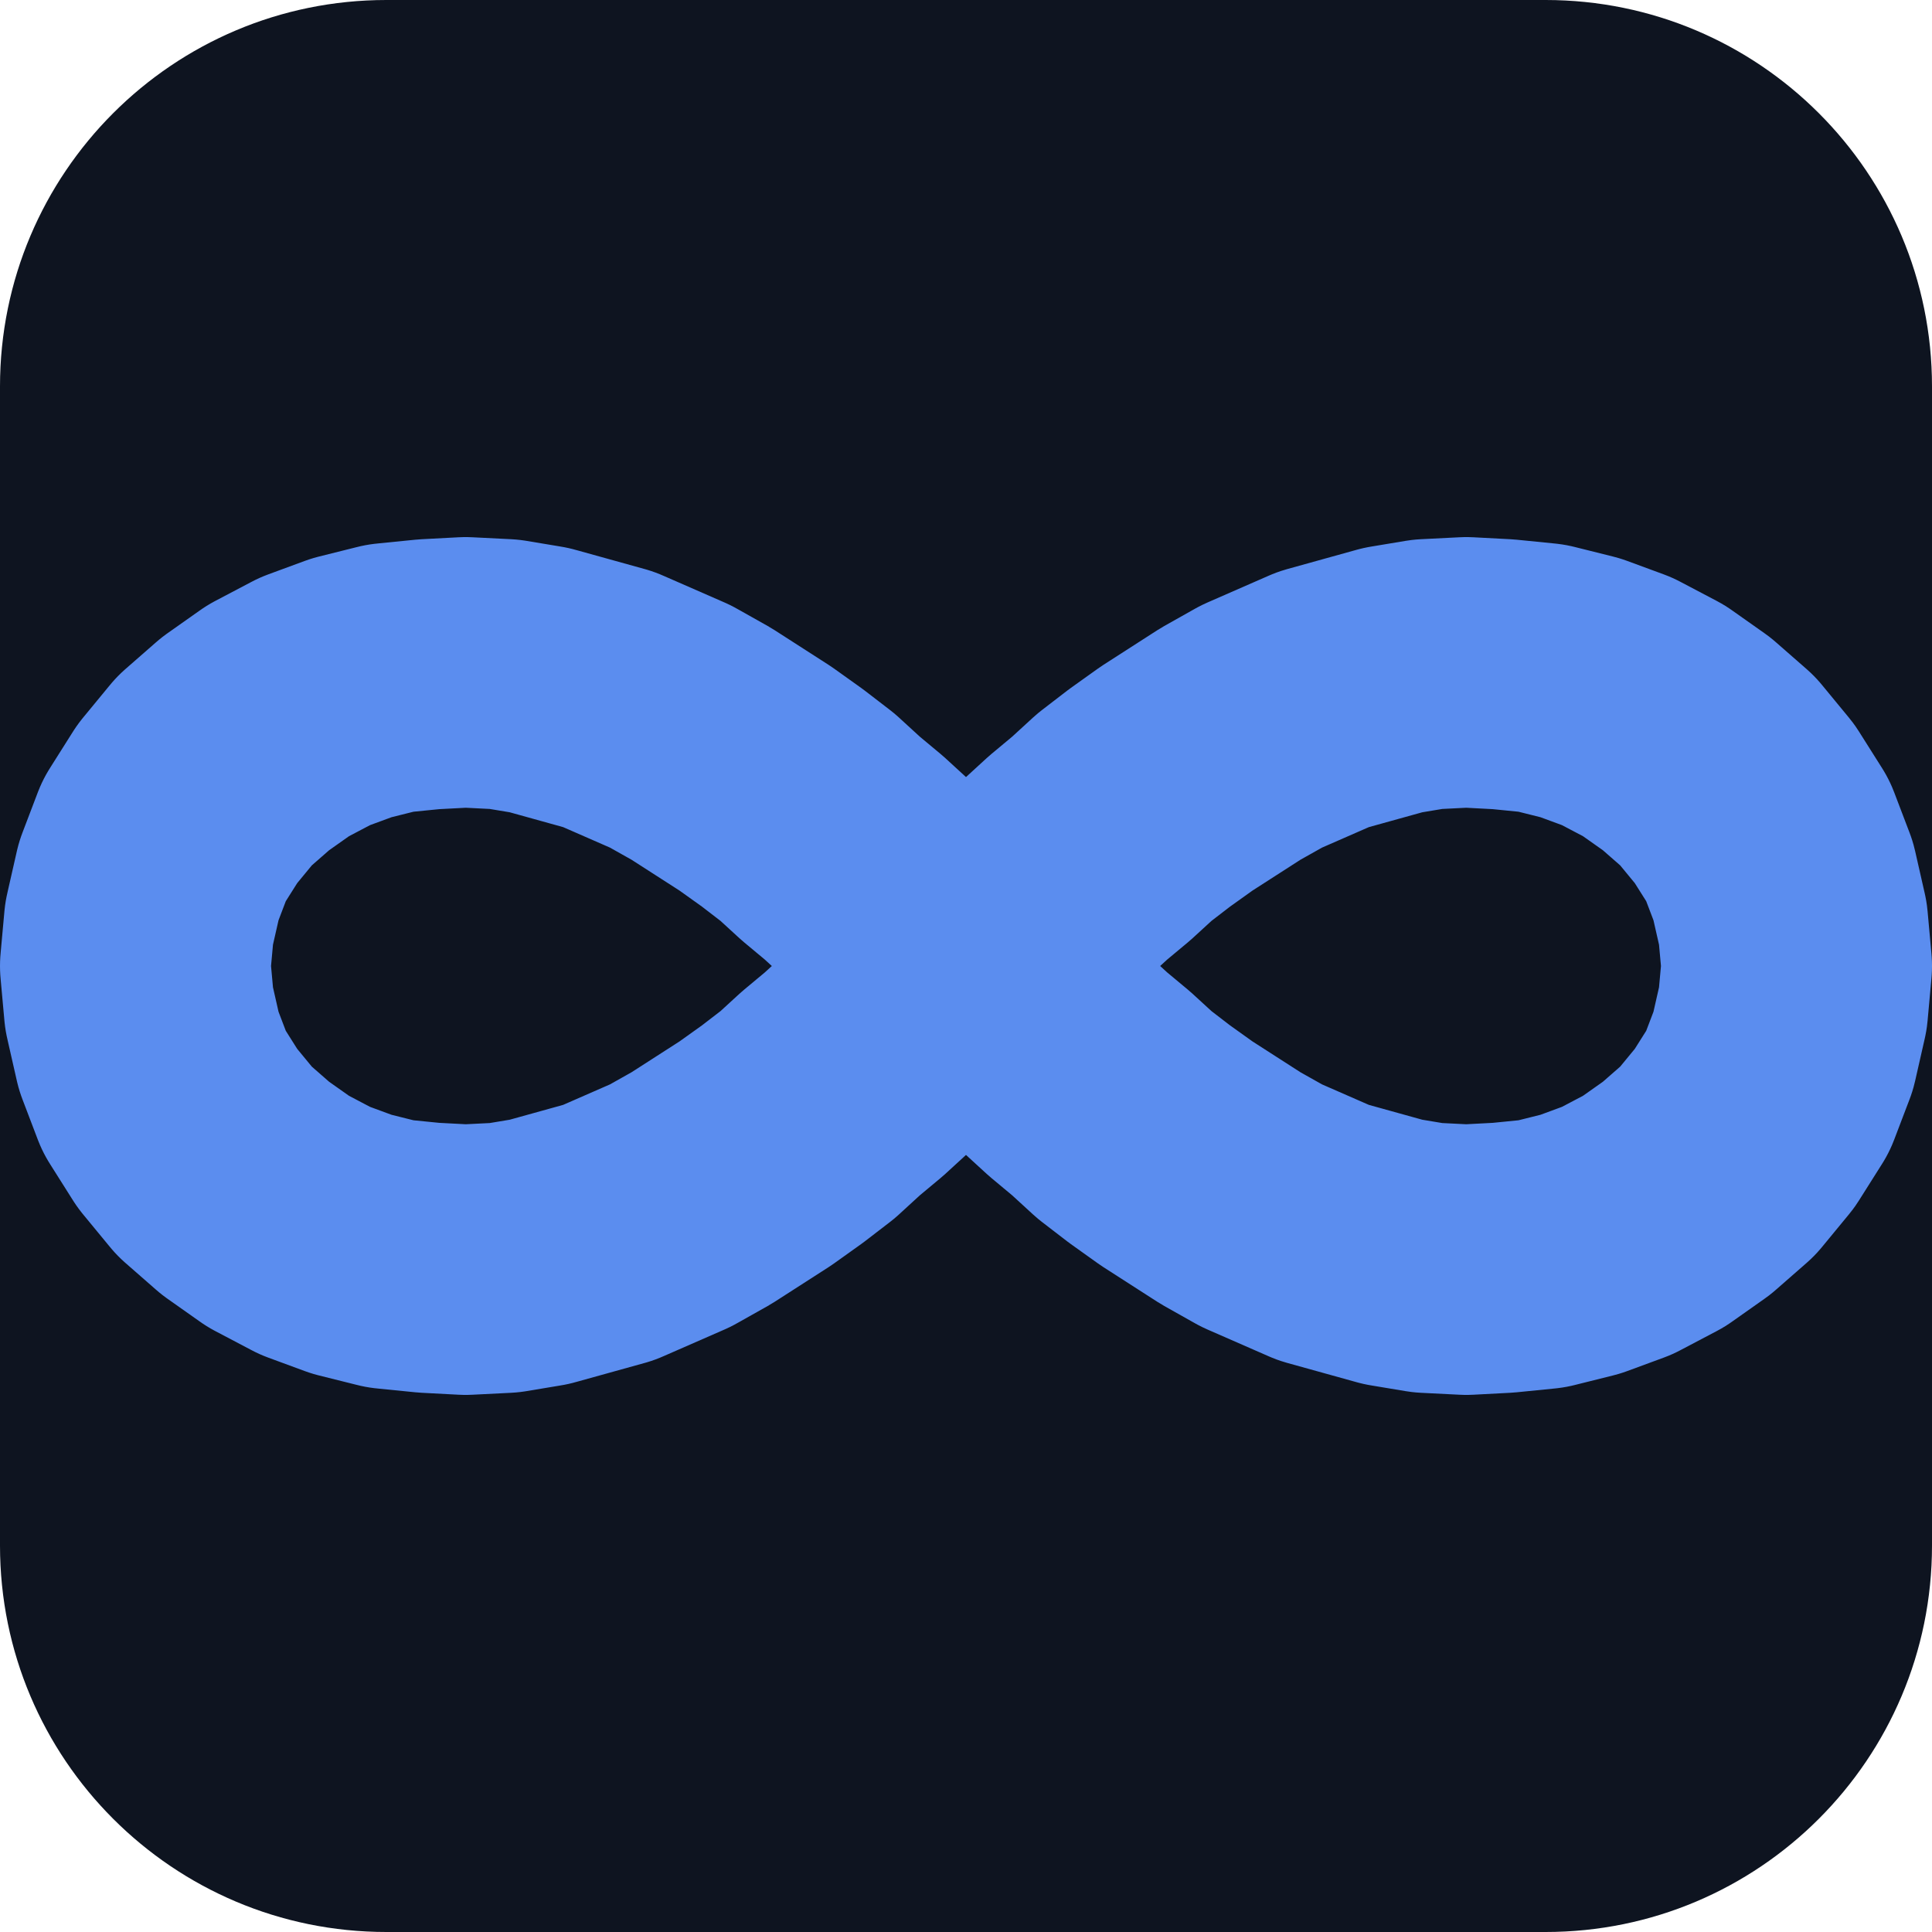
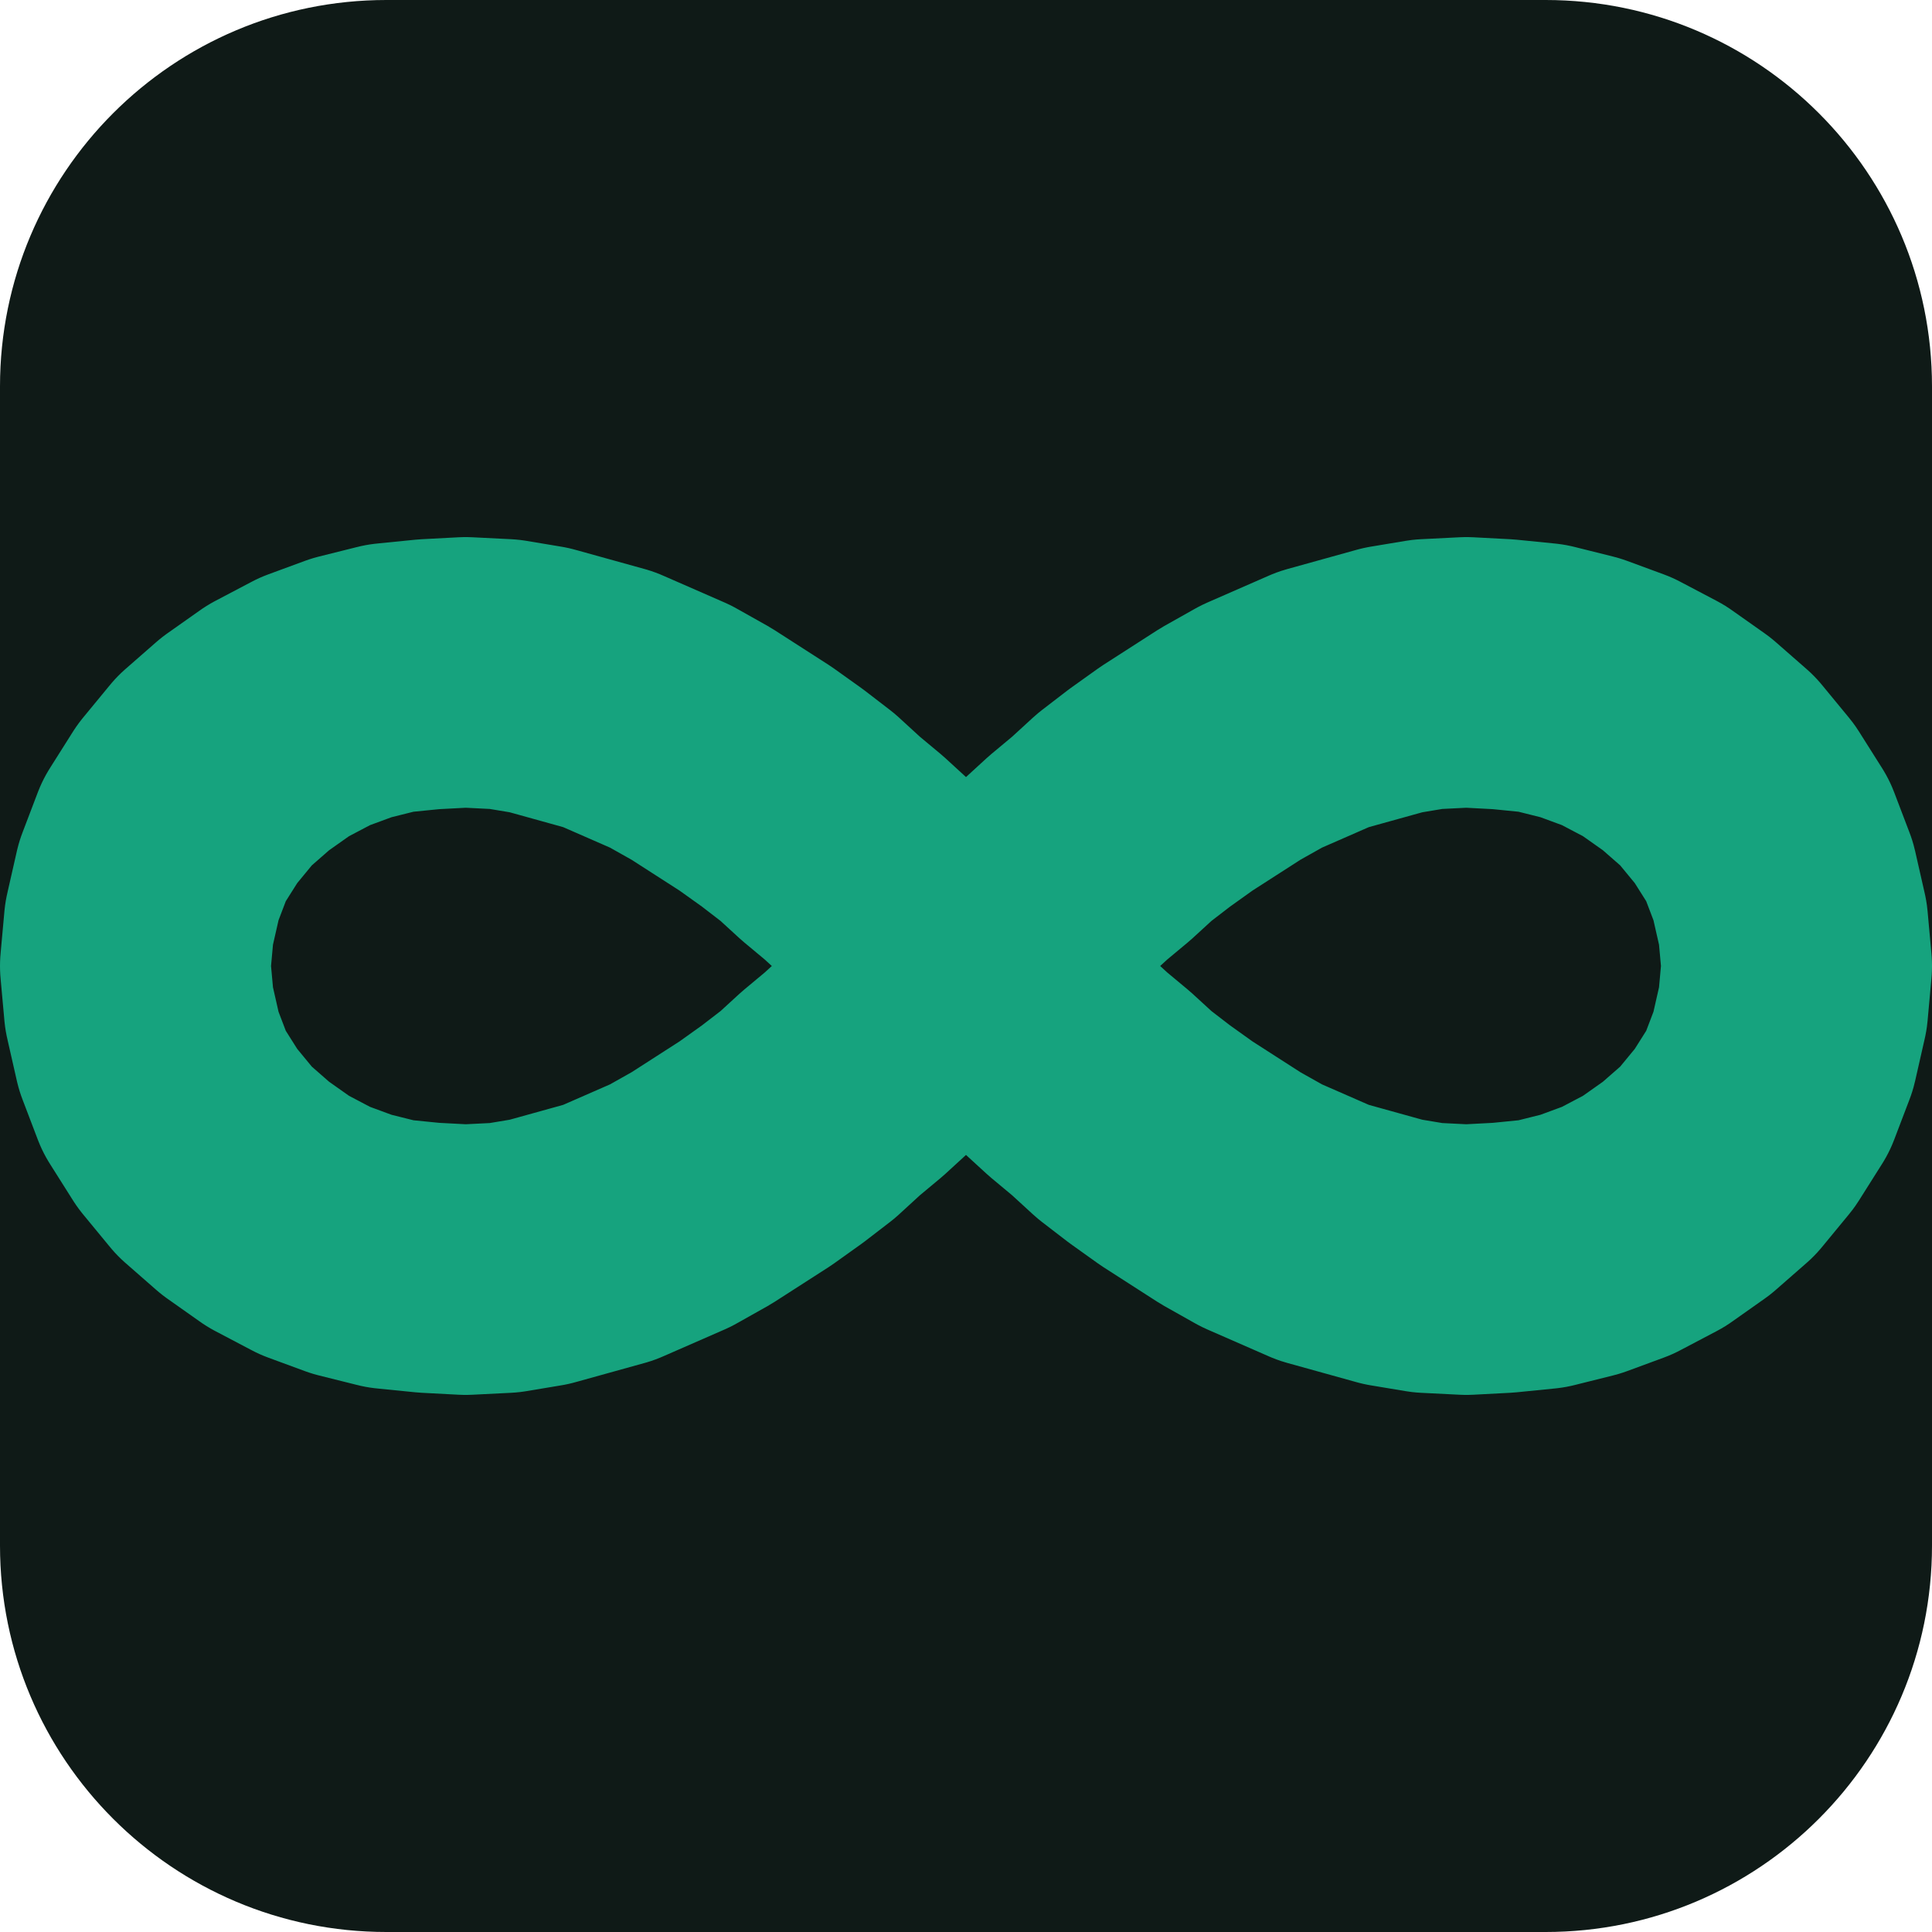
<svg xmlns="http://www.w3.org/2000/svg" viewBox="0 0 100 100">
-   <rect width="100" height="100" rx="20" fill="#0e1420" />
-   <path d="M93.0,50.0L92.8,52.2L92.3,54.4L91.5,56.5L90.3,58.4L88.9,60.1L87.3,61.5L85.6,62.7L83.7,63.7L81.8,64.4L79.8,64.9L77.8,65.1L75.9,65.2L73.9,65.1L72.1,64.8L70.3,64.3L68.5,63.8L66.9,63.1L65.3,62.4L63.7,61.5L62.3,60.6L60.9,59.7L59.5,58.7L58.2,57.7L57.0,56.6L55.8,55.6L54.6,54.5L53.4,53.4L52.3,52.2L51.1,51.1L50.0,50.0L48.9,48.9L47.7,47.8L46.6,46.6L45.4,45.5L44.2,44.4L43.0,43.4L41.8,42.3L40.5,41.3L39.1,40.3L37.7,39.4L36.3,38.5L34.7,37.6L33.1,36.9L31.5,36.2L29.7,35.7L27.9,35.2L26.1,34.9L24.1,34.8L22.2,34.9L20.2,35.1L18.2,35.6L16.3,36.3L14.4,37.3L12.7,38.5L11.1,39.9L9.7,41.6L8.5,43.5L7.7,45.6L7.2,47.8L7.0,50.0L7.2,52.2L7.7,54.4L8.5,56.5L9.7,58.4L11.1,60.1L12.7,61.5L14.4,62.7L16.3,63.7L18.2,64.4L20.2,64.9L22.2,65.1L24.1,65.2L26.1,65.1L27.9,64.8L29.7,64.3L31.5,63.8L33.1,63.1L34.7,62.4L36.3,61.5L37.7,60.6L39.1,59.7L40.5,58.7L41.8,57.7L43.0,56.6L44.2,55.6L45.4,54.5L46.6,53.4L47.7,52.2L48.9,51.1L50.0,50.0L51.1,48.9L52.3,47.8L53.4,46.6L54.6,45.5L55.8,44.4L57.0,43.4L58.2,42.3L59.5,41.3L60.9,40.3L62.3,39.4L63.7,38.5L65.3,37.6L66.9,36.9L68.5,36.2L70.3,35.7L72.1,35.2L73.9,34.9L75.9,34.8L77.8,34.9L79.8,35.1L81.8,35.6L83.7,36.3L85.6,37.3L87.3,38.5L88.9,39.9L90.3,41.6L91.5,43.5L92.3,45.6L92.8,47.8L93.0,50.0Z" fill="none" stroke="#5b8def" stroke-width="14" stroke-linecap="round" stroke-linejoin="round" />
+   <rect width="100" height="100" rx="20" fill="#0f1a17" />
+   <path d="M93.0,50.0L92.8,52.2L92.3,54.4L91.5,56.5L90.3,58.4L88.9,60.1L87.3,61.5L85.6,62.7L83.7,63.7L81.8,64.4L79.8,64.9L77.8,65.1L75.9,65.2L73.9,65.1L72.1,64.8L70.3,64.3L68.5,63.8L66.9,63.1L65.3,62.4L63.7,61.5L62.3,60.6L60.9,59.7L59.5,58.7L58.2,57.7L57.0,56.6L55.8,55.6L54.6,54.5L53.4,53.4L52.3,52.2L51.1,51.1L50.0,50.0L48.9,48.9L47.7,47.8L46.6,46.6L45.4,45.5L44.2,44.4L43.0,43.4L41.8,42.3L40.5,41.3L39.1,40.3L37.7,39.4L36.3,38.5L34.7,37.6L33.1,36.9L31.5,36.2L29.7,35.7L27.9,35.2L26.1,34.9L24.1,34.8L22.2,34.9L20.2,35.1L18.2,35.6L16.3,36.3L14.4,37.3L12.7,38.5L11.1,39.9L9.7,41.6L8.5,43.5L7.7,45.6L7.2,47.8L7.0,50.0L7.2,52.2L7.7,54.4L8.5,56.5L9.7,58.4L11.1,60.1L12.7,61.5L14.4,62.7L16.3,63.7L18.2,64.4L20.2,64.9L22.2,65.1L24.1,65.2L26.1,65.1L27.9,64.8L29.7,64.3L31.5,63.8L33.1,63.1L34.7,62.4L36.3,61.5L37.7,60.6L39.1,59.7L40.5,58.7L41.8,57.7L43.0,56.6L44.2,55.6L45.4,54.5L46.6,53.4L47.7,52.2L48.9,51.1L50.0,50.0L51.1,48.9L52.3,47.8L53.4,46.6L54.6,45.5L55.8,44.4L57.0,43.4L58.2,42.3L59.5,41.3L60.9,40.3L62.3,39.4L63.7,38.5L65.3,37.6L66.9,36.9L68.5,36.2L70.3,35.7L72.1,35.2L73.9,34.9L75.9,34.8L77.8,34.9L79.8,35.1L81.8,35.6L83.7,36.3L85.6,37.3L87.3,38.5L88.9,39.9L90.3,41.6L91.5,43.5L92.3,45.6L92.8,47.8L93.0,50.0Z" fill="none" stroke="#16a37e" stroke-width="14" stroke-linecap="round" stroke-linejoin="round" />
</svg>
